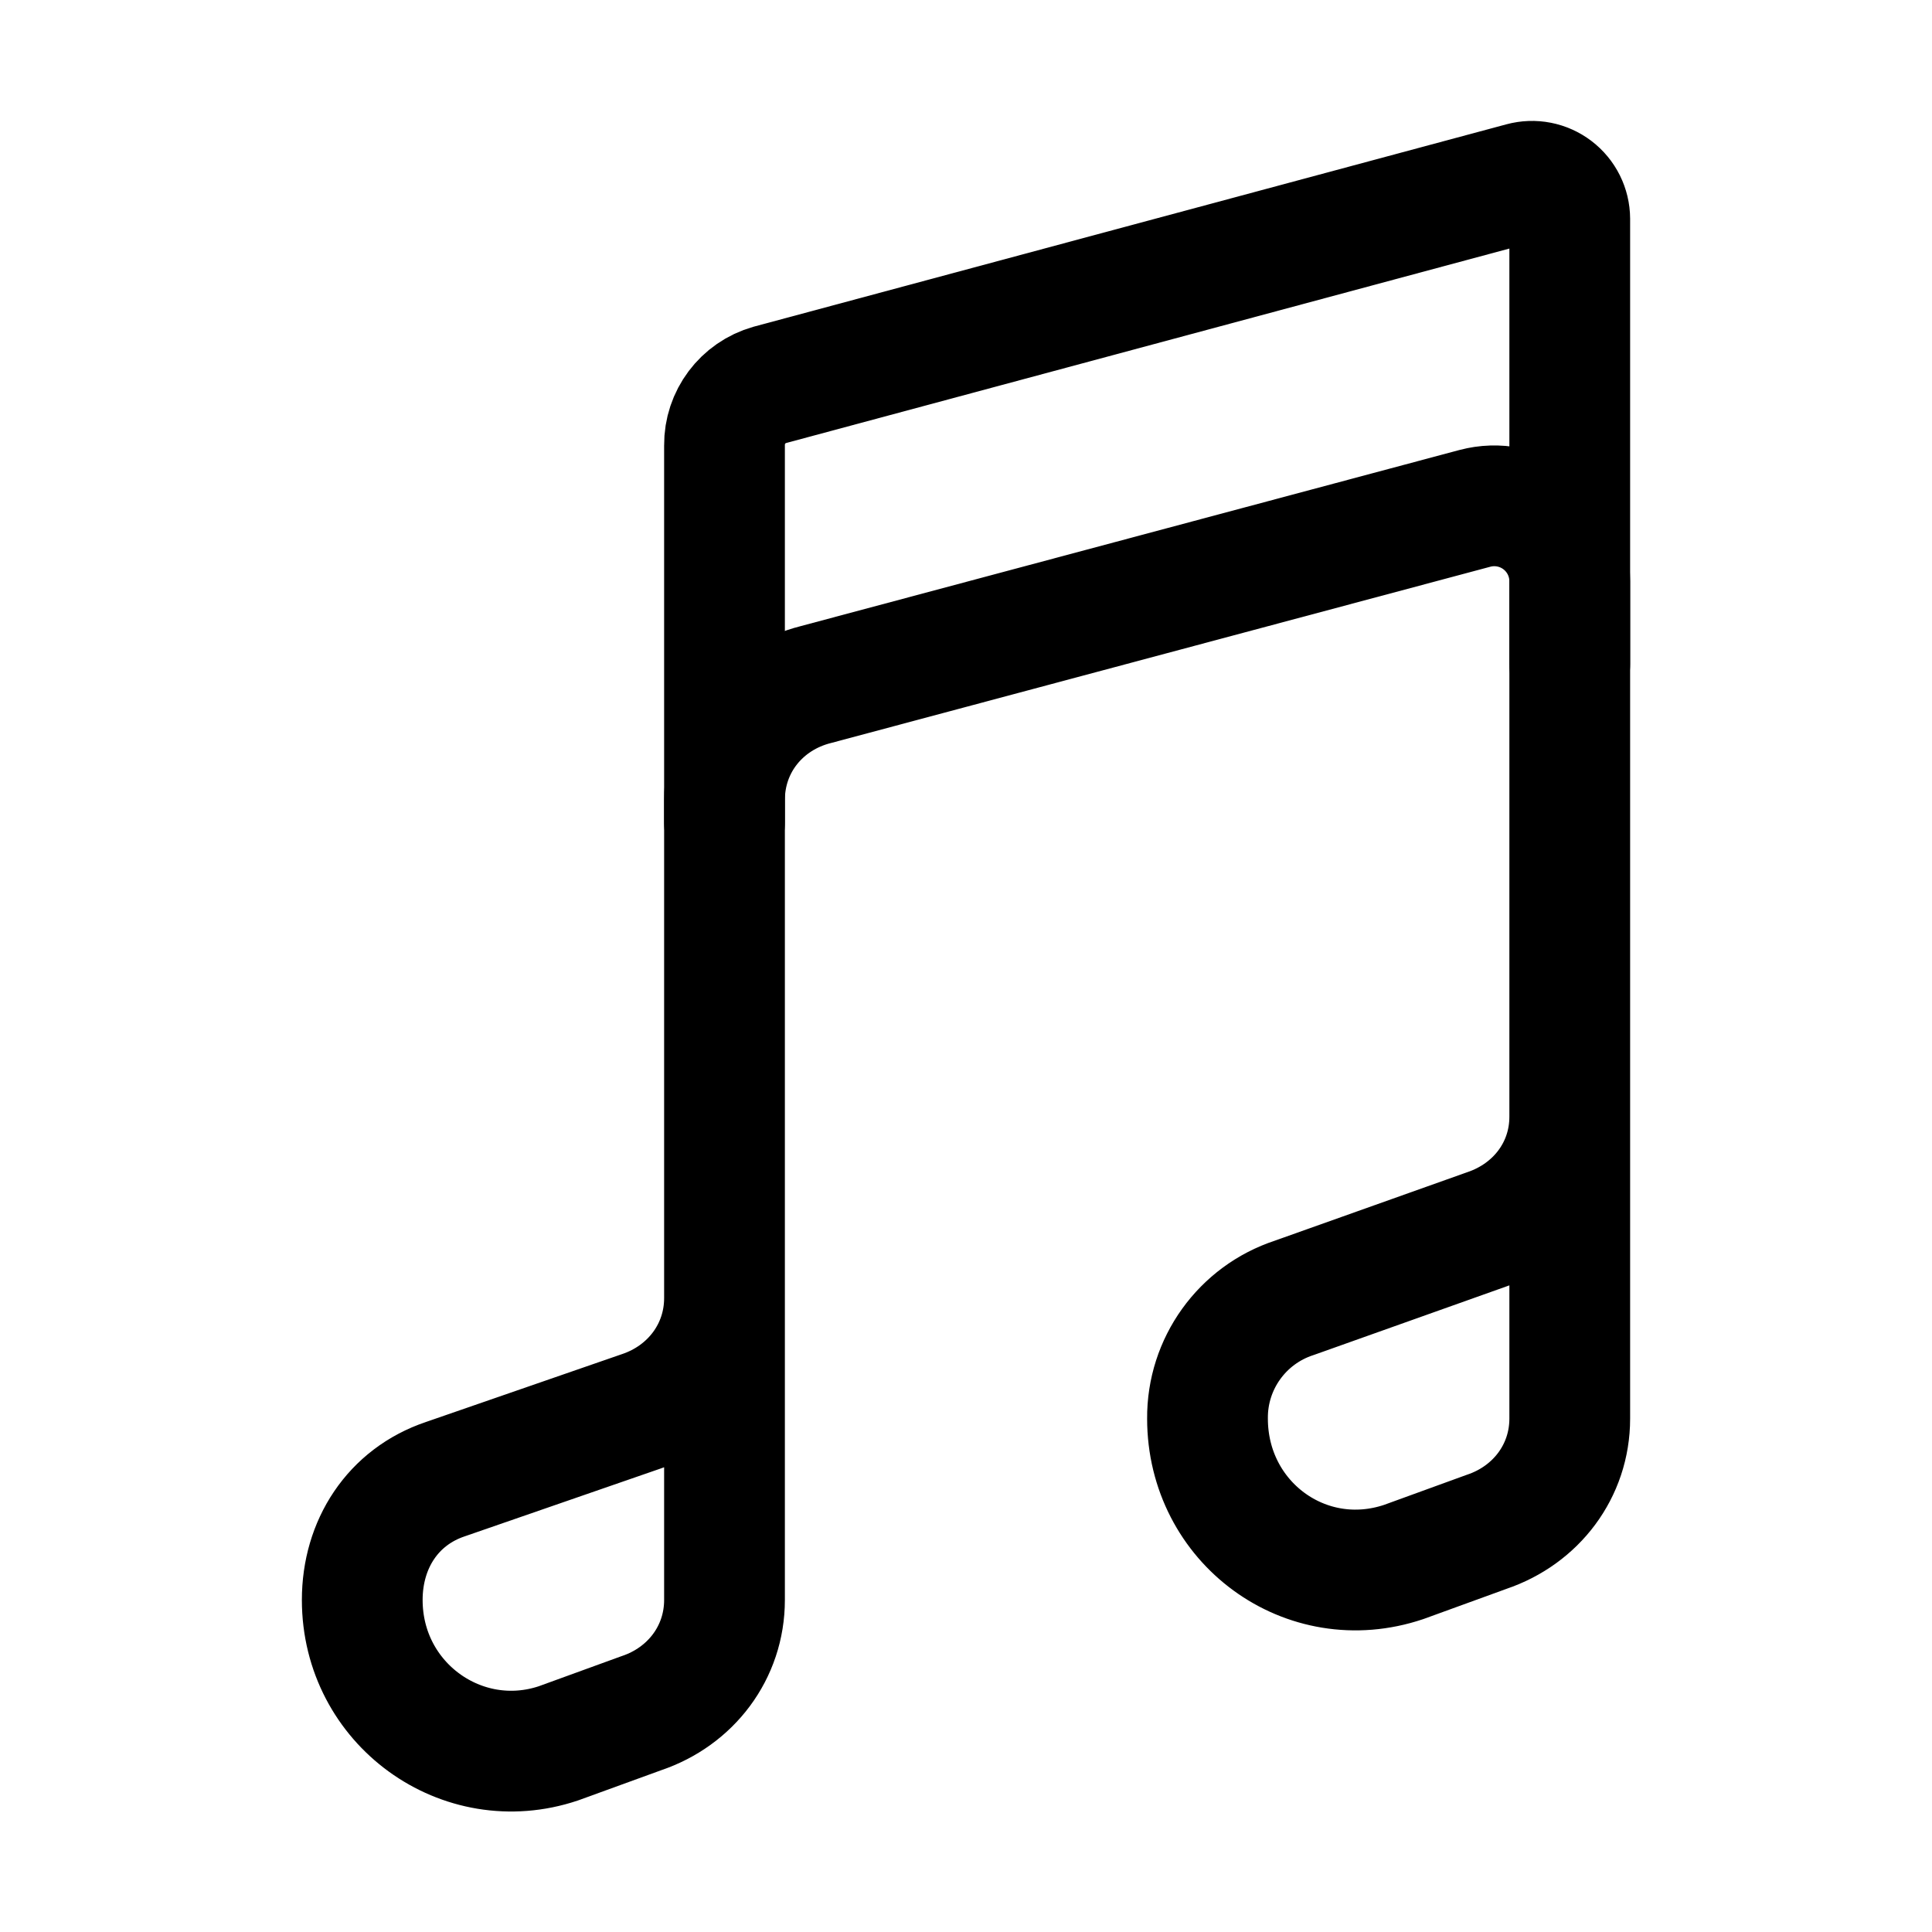
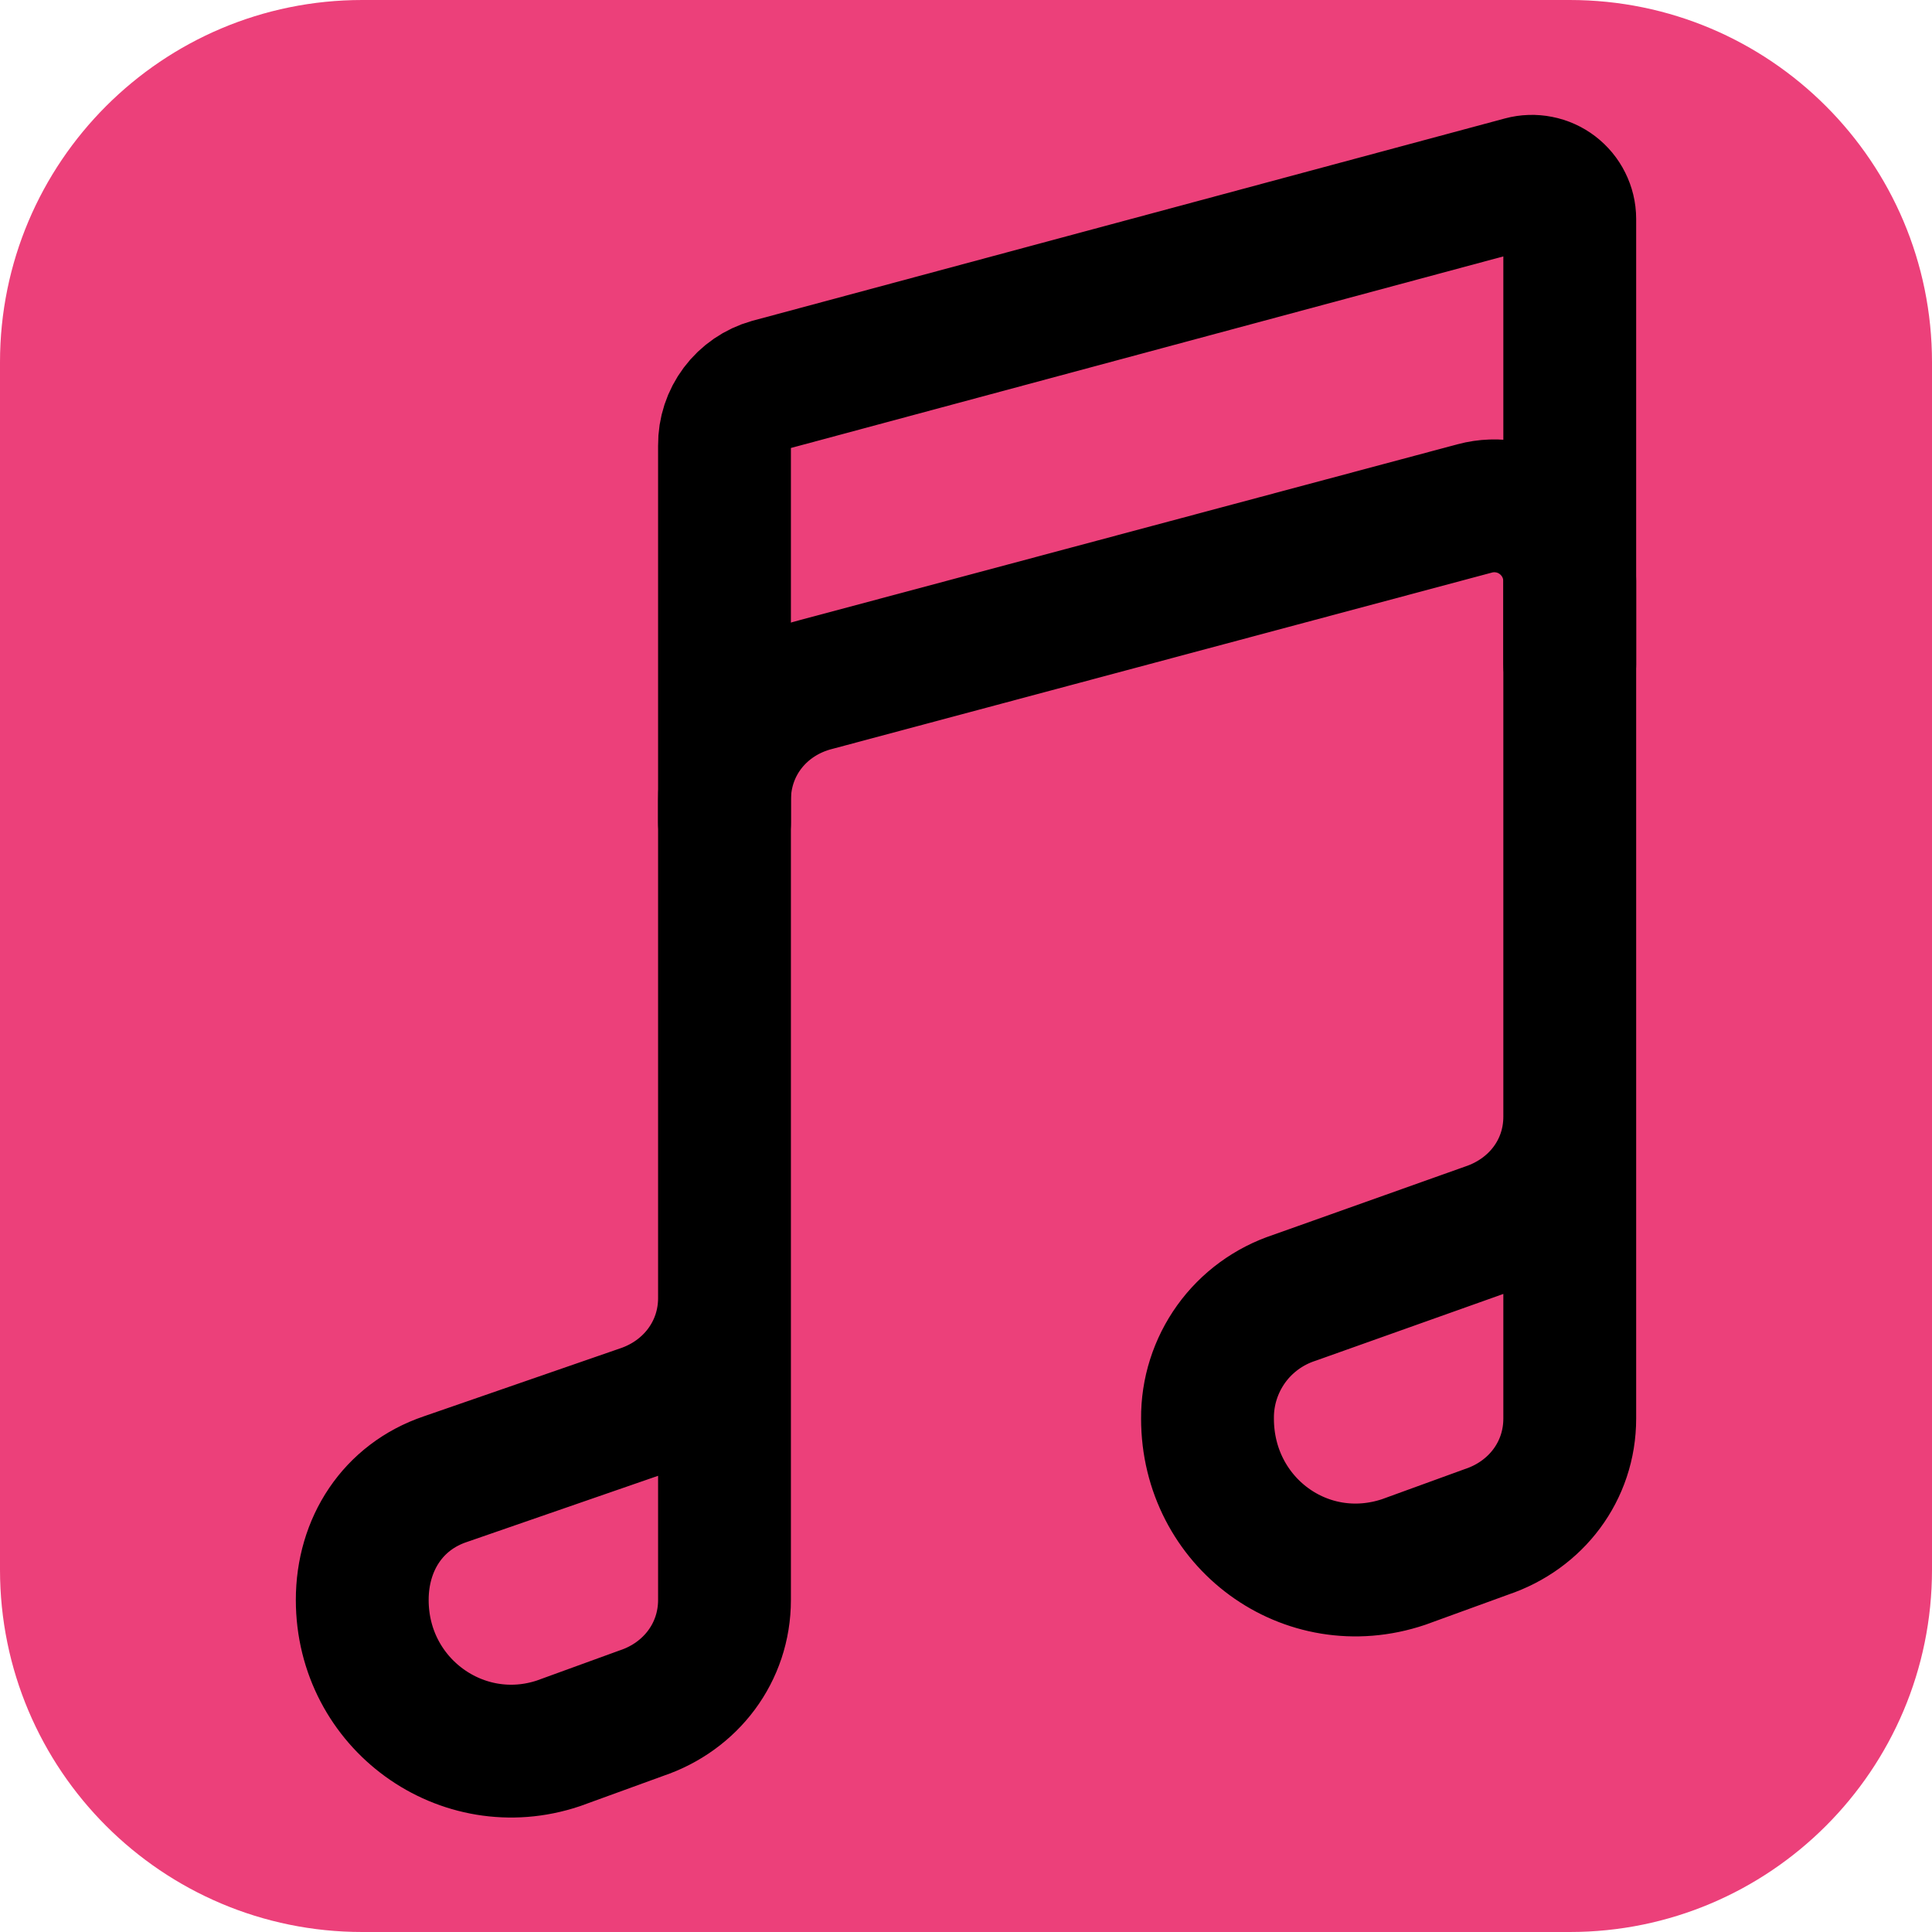
- <svg xmlns="http://www.w3.org/2000/svg" class="ionicon" viewBox="0 0 512 512">
-   <path d="M192 218v-6c0-14.84 10-27 24.24-30.59l174.59-46.68A20 20 0 01416 154v22" fill="none" stroke="currentColor" stroke-linecap="round" stroke-linejoin="round" stroke-width="32" />
-   <path d="M416 295.94v80c0 13.91-8.93 25.59-22 30l-22 8c-25.9 8.72-52-10.42-52-38h0a33.37 33.37 0 0123-32l51-18.15c13.07-4.4 22-15.94 22-29.85V58a10 10 0 00-12.6-9.61L204 102a16.48 16.48 0 00-12 16v226c0 13.91-8.93 25.6-22 30l-52 18c-13.88 4.68-22 17.22-22 32h0c0 27.58 26.52 46.55 52 38l22-8c13.07-4.4 22-16.08 22-30v-80" fill="none" stroke="currentColor" stroke-linecap="round" stroke-linejoin="round" stroke-width="32" />
+ <svg xmlns="http://www.w3.org/2000/svg" width="32" height="32" viewBox="0 0 32 32" fill="none">
+   <rect width="32" height="32" rx="6" fill="#EC407A" />
+   <path d="M12 13.625V13.25C12 12.322 12.625 11.562 13.515 11.338L24.427 8.421C24.612 8.371 24.806 8.365 24.993 8.402C25.181 8.439 25.358 8.519 25.51 8.636C25.662 8.752 25.785 8.902 25.87 9.073C25.955 9.245 26 9.434 26 9.625V11" stroke="black" stroke-width="2.2" stroke-linecap="round" stroke-linejoin="round" />
+   <path d="M26 18.496V23.496C26 24.366 25.442 25.096 24.625 25.371L23.25 25.871C21.631 26.416 20 25.22 20 23.496C19.996 23.053 20.134 22.621 20.392 22.261C20.65 21.902 21.017 21.634 21.438 21.496L24.625 20.362C25.442 20.087 26 19.366 26 18.496ZM26 18.496V3.625C26 3.529 25.977 3.435 25.934 3.349C25.892 3.264 25.83 3.189 25.754 3.131C25.678 3.073 25.59 3.033 25.496 3.015C25.402 2.996 25.305 2.999 25.212 3.024L12.75 6.375C12.533 6.436 12.341 6.568 12.206 6.748C12.07 6.929 11.998 7.149 12 7.375V21.5M12 21.5C12 22.369 11.442 23.1 10.625 23.375L7.375 24.5C6.508 24.793 6 25.576 6 26.5C6 28.224 7.657 29.409 9.25 28.875L10.625 28.375C11.442 28.1 12 27.37 12 26.5V21.5Z" stroke="black" stroke-width="2.2" stroke-linecap="round" stroke-linejoin="round" />
</svg>
